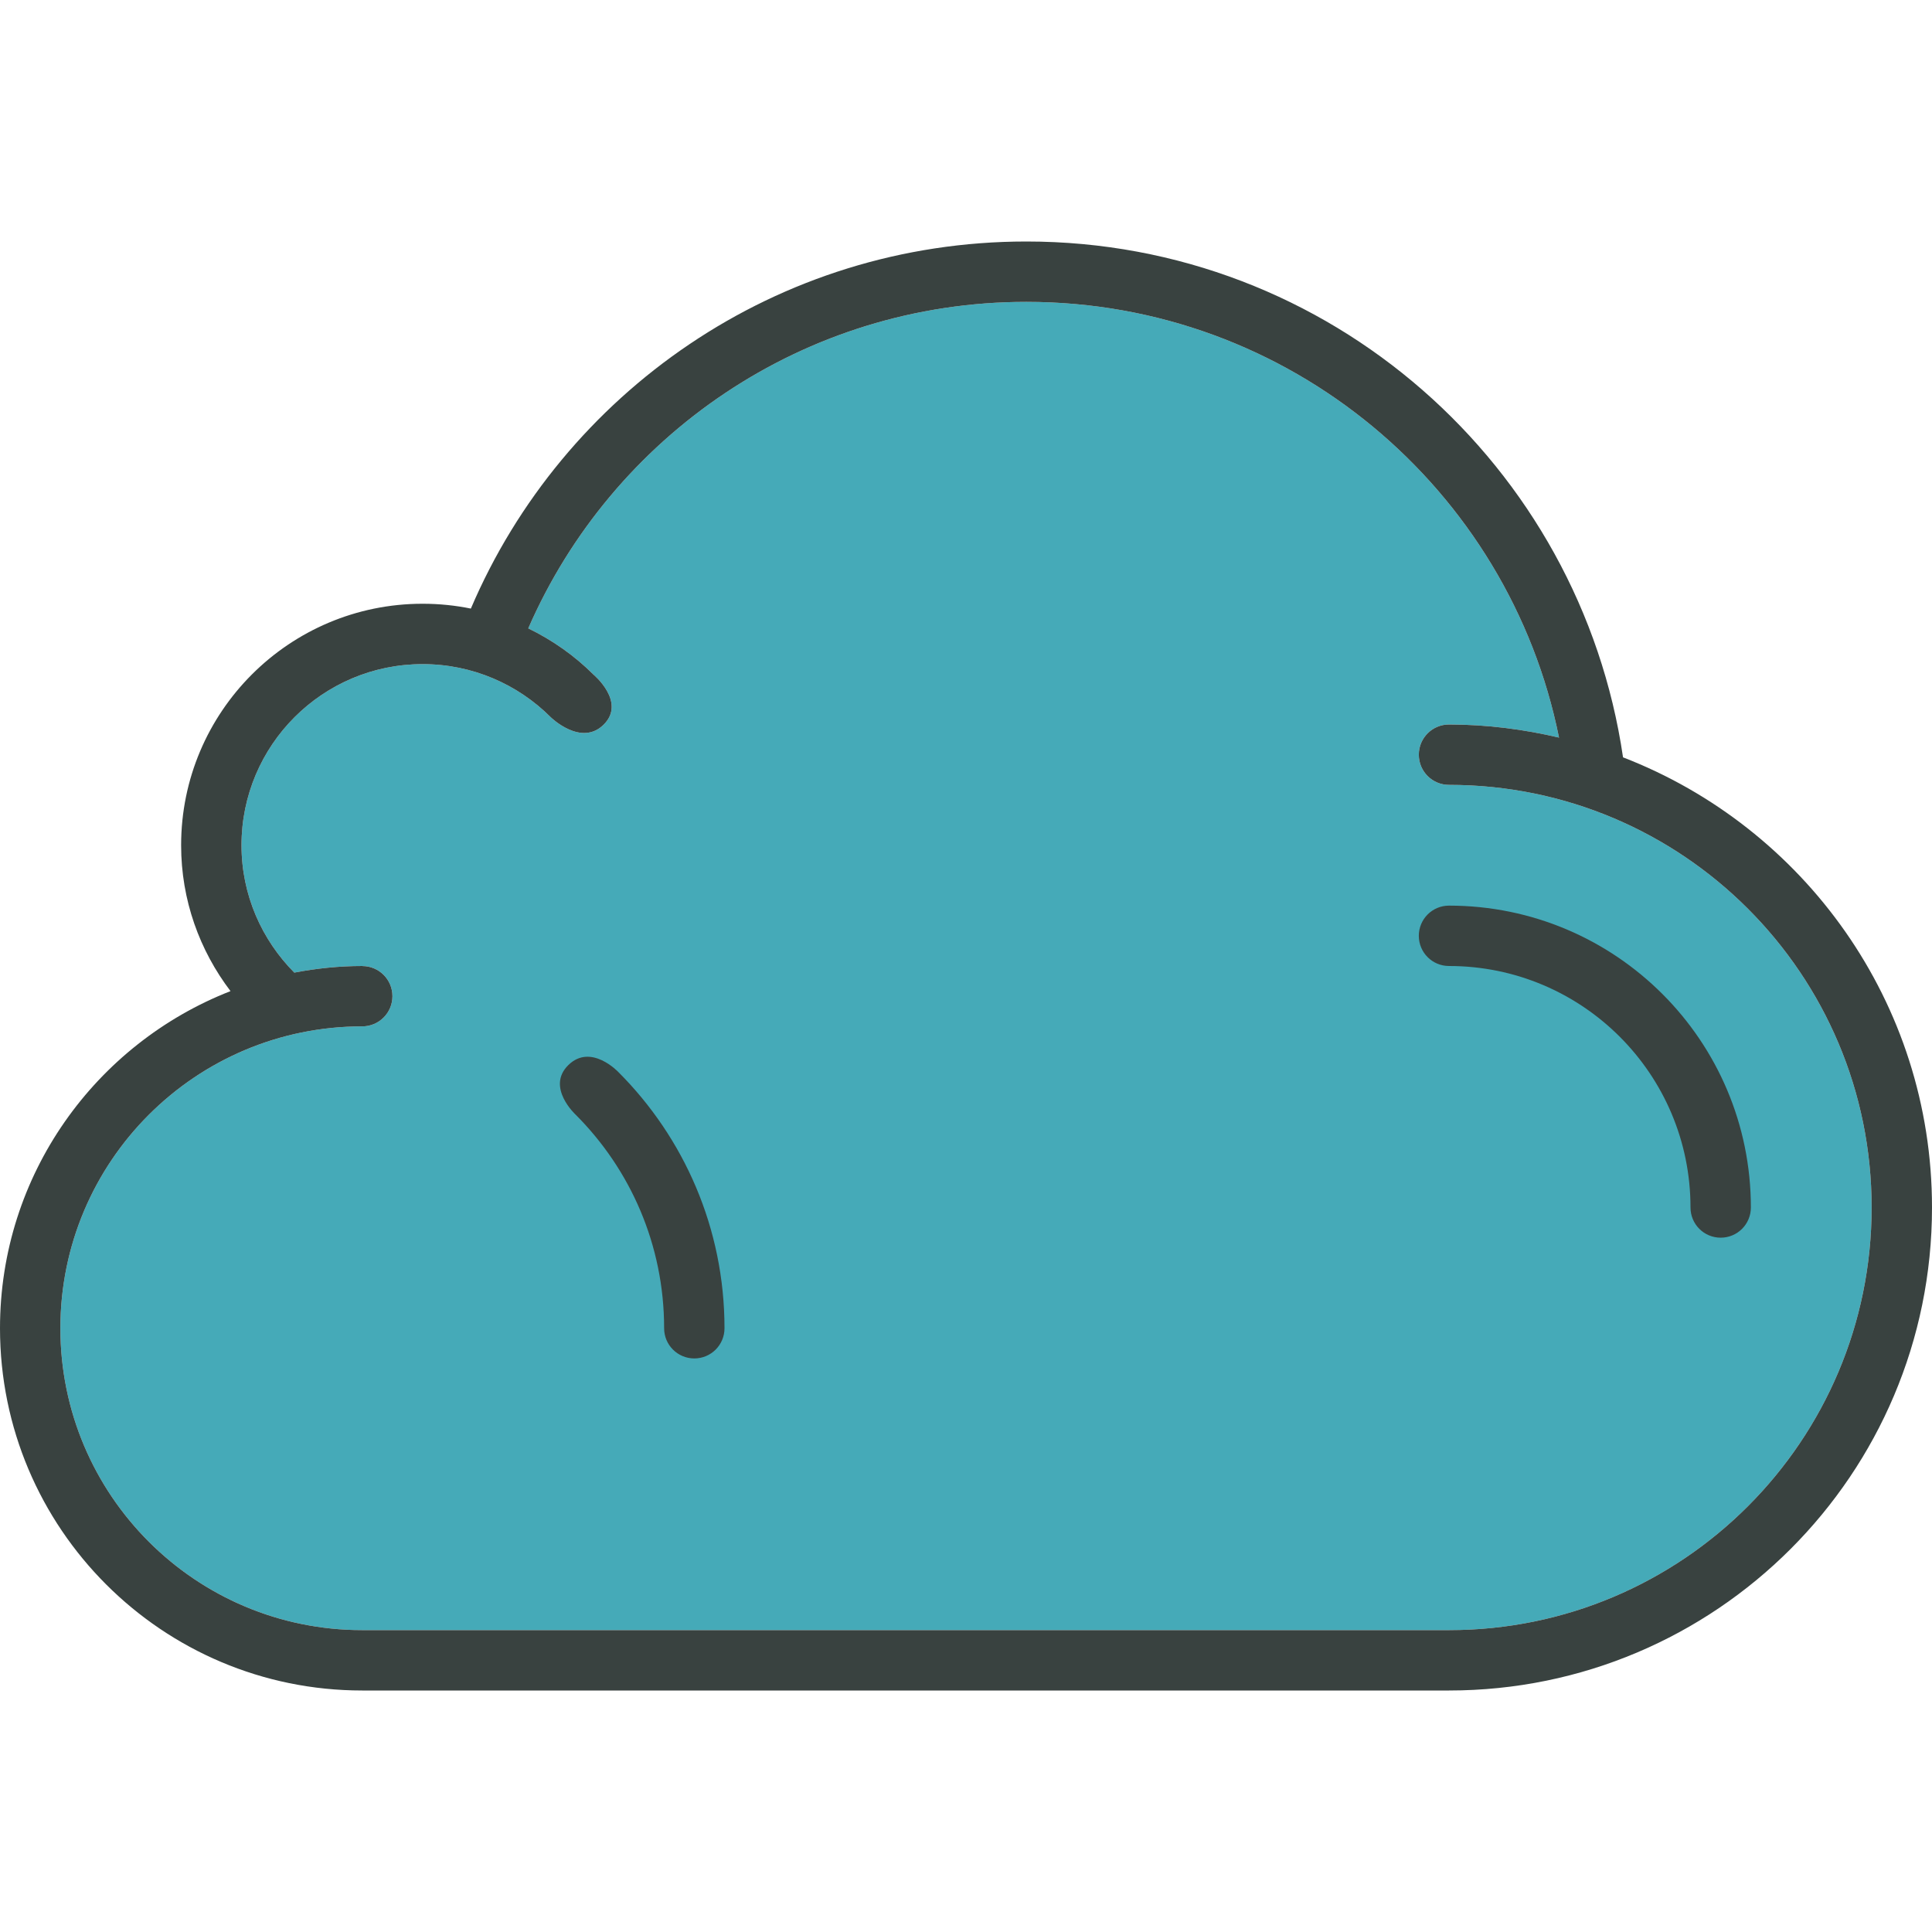
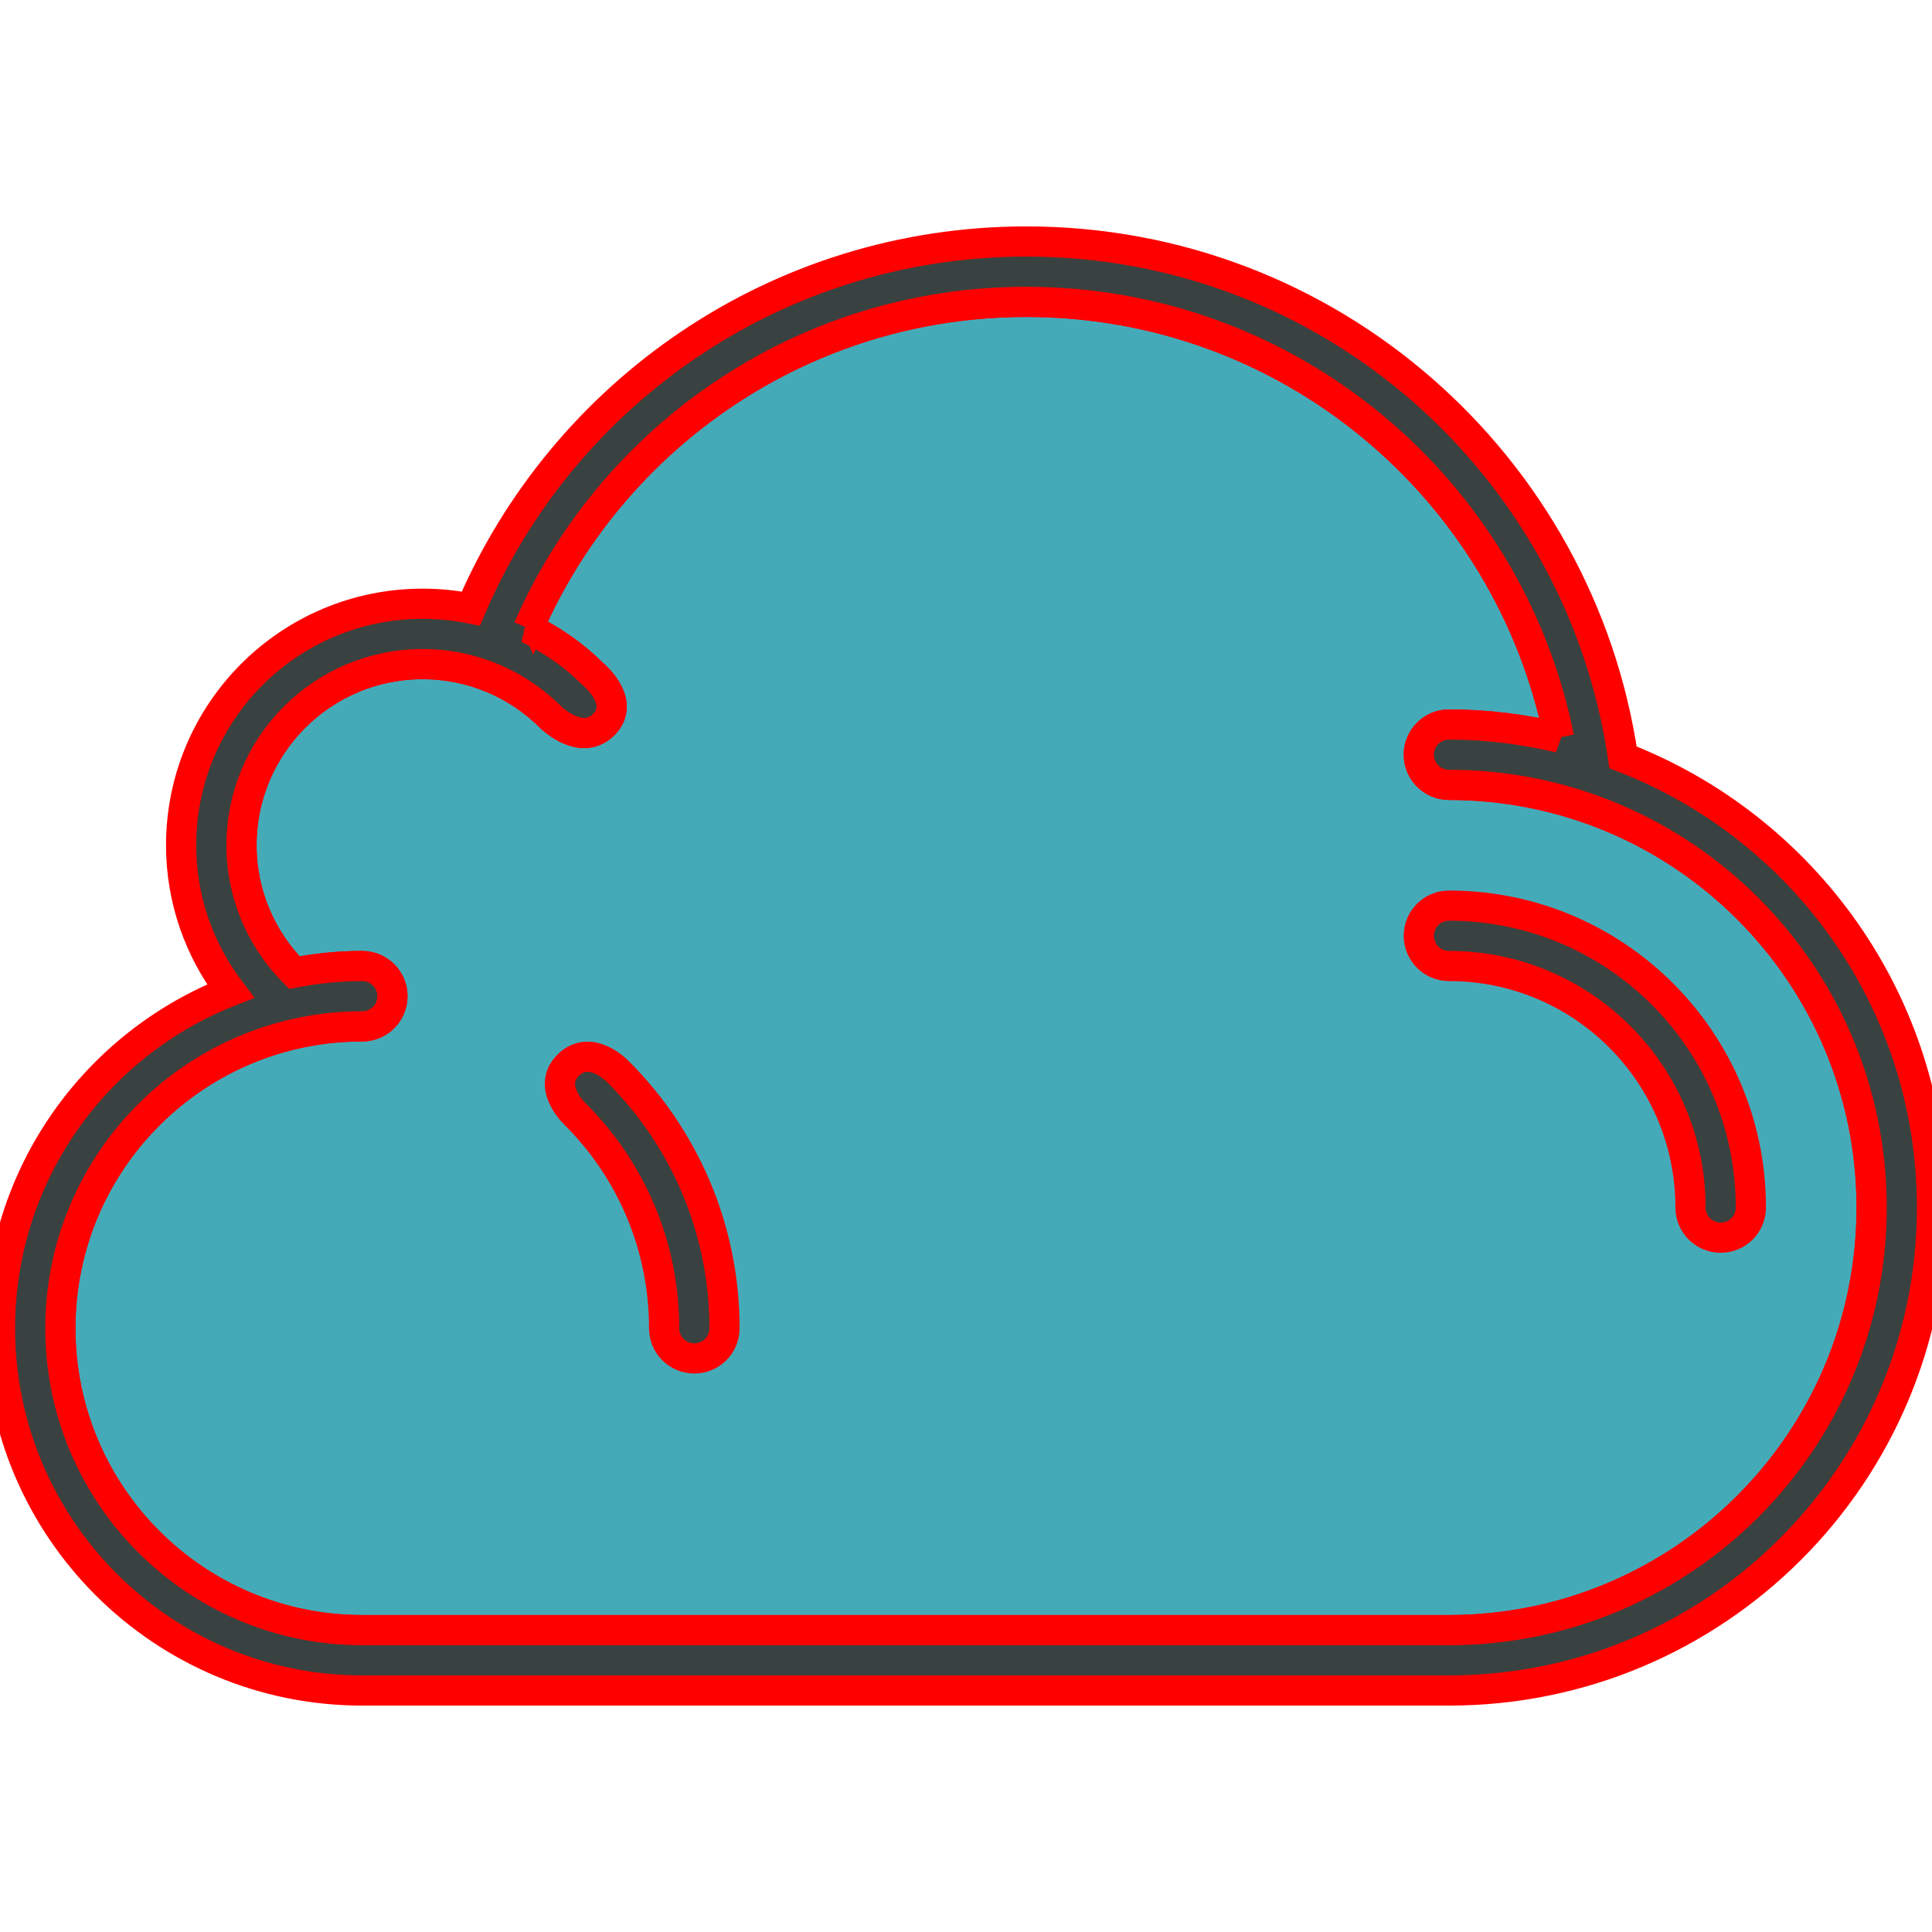
- <svg xmlns="http://www.w3.org/2000/svg" version="1.0" id="Layer_1" width="800px" height="800px" viewBox="0 0 64 64" enable-background="new 0 0 64 64" xml:space="preserve">
-   <g>
-     <path fill-rule="evenodd" clip-rule="evenodd" fill="#45AAB8" d="M48,54H12C6.478,54,2,49.523,2,44s4.478-10,10-10   c0.553,0,1-0.447,1-1c0-0.551-0.444-0.996-0.995-0.998h0.015C12.013,32.002,12.007,32,12,32c-0.771,0-1.521,0.08-2.251,0.219   C8.673,31.135,8,29.648,8,28c0-3.314,2.687-6,6-6c1.657,0,3.157,0.672,4.243,1.758c0,0,1.007,0.992,1.757,0.244   c0.75-0.75-0.343-1.658-0.343-1.658c-0.626-0.625-1.359-1.141-2.163-1.531c0.002,0,0.004,0,0.006,0.002   C20.275,14.451,26.614,10,34,10c8.72,0,15.988,6.199,17.644,14.432c0.004,0.002,0.007,0.002,0.011,0.004   C50.479,24.16,49.26,24,48,24c-0.553,0-1,0.447-1,1s0.447,1,1,1c7.732,0,14,6.268,14,14C62,47.73,55.732,54,48,54z" />
+ <svg xmlns="http://www.w3.org/2000/svg" version="1.0" width="800px" height="800px" viewBox="0 0 64 64" xml:space="preserve">
+   <g stroke="red">
+     <path fill-rule="evenodd" clip-rule="evenodd" fill="#45AAB8" d="M48,54H12C6.478,54,2,49.523,2,44s4.478-10,10-10    c0.553,0,1-0.447,1-1c0-0.551-0.444-0.996-0.995-0.998h0.015C12.013,32.002,12.007,32,12,32c-0.771,0-1.521,0.08-2.251,0.219    C8.673,31.135,8,29.648,8,28c0-3.314,2.687-6,6-6c1.657,0,3.157,0.672,4.243,1.758c0,0,1.007,0.992,1.757,0.244    c0.75-0.75-0.343-1.658-0.343-1.658c-0.626-0.625-1.359-1.141-2.163-1.531c0.002,0,0.004,0,0.006,0.002    C20.275,14.451,26.614,10,34,10c8.72,0,15.988,6.199,17.644,14.432c0.004,0.002,0.007,0.002,0.011,0.004    C50.479,24.16,49.26,24,48,24c-0.553,0-1,0.447-1,1s0.447,1,1,1c7.732,0,14,6.268,14,14C62,47.73,55.732,54,48,54z" />
    <g>
-       <path fill-rule="evenodd" clip-rule="evenodd" fill="#394240" d="M53.765,25.088C52.351,15.426,44.054,8,34,8    c-8.263,0-15.353,5.012-18.402,12.16C15.081,20.055,14.548,20,14,20c-4.418,0-8,3.582-8,8c0,1.818,0.614,3.488,1.636,4.832    C3.169,34.578,0,38.914,0,44c0,6.627,5.373,12,12,12h36c8.837,0,16-7.162,16-16C64,33.197,59.749,27.402,53.765,25.088z M48,54H12    C6.478,54,2,49.523,2,44s4.478-10,10-10c0.553,0,1-0.447,1-1c0-0.551-0.444-0.996-0.995-0.998h0.015    C12.013,32.002,12.007,32,12,32c-0.771,0-1.521,0.08-2.251,0.219C8.673,31.135,8,29.648,8,28c0-3.314,2.687-6,6-6    c1.657,0,3.157,0.672,4.243,1.758c0,0,1.007,0.992,1.757,0.244c0.75-0.75-0.343-1.658-0.343-1.658    c-0.626-0.625-1.359-1.141-2.163-1.531c0.002,0,0.004,0,0.006,0.002C20.275,14.451,26.614,10,34,10    c8.72,0,15.988,6.199,17.644,14.432c0.004,0.002,0.007,0.002,0.011,0.004C50.479,24.16,49.26,24,48,24c-0.553,0-1,0.447-1,1    s0.447,1,1,1c7.732,0,14,6.268,14,14C62,47.73,55.732,54,48,54z" />
-       <path fill-rule="evenodd" clip-rule="evenodd" fill="#394240" d="M48,30c-0.553,0-1,0.447-1,1s0.447,1,1,1c4.418,0,8,3.582,8,8    c0,0.553,0.447,1,1,1s1-0.447,1-1C58,34.477,53.522,30,48,30z" />
-       <path fill-rule="evenodd" clip-rule="evenodd" fill="#394240" d="M18.828,35.281c-0.75,0.734,0.243,1.646,0.243,1.646    C20.881,38.738,22,41.238,22,44c0,0.553,0.447,1,1,1s1-0.447,1-1c0-3.314-1.344-6.314-3.515-8.486    C20.485,35.514,19.578,34.547,18.828,35.281z" />
+       <path fill-rule="evenodd" clip-rule="evenodd" fill="#394240" d="M53.765,25.088C52.351,15.426,44.054,8,34,8     c-8.263,0-15.353,5.012-18.402,12.16C15.081,20.055,14.548,20,14,20c-4.418,0-8,3.582-8,8c0,1.818,0.614,3.488,1.636,4.832     C3.169,34.578,0,38.914,0,44c0,6.627,5.373,12,12,12h36c8.837,0,16-7.162,16-16C64,33.197,59.749,27.402,53.765,25.088z M48,54H12     C6.478,54,2,49.523,2,44s4.478-10,10-10c0.553,0,1-0.447,1-1c0-0.551-0.444-0.996-0.995-0.998h0.015     C12.013,32.002,12.007,32,12,32c-0.771,0-1.521,0.08-2.251,0.219C8.673,31.135,8,29.648,8,28c0-3.314,2.687-6,6-6     c1.657,0,3.157,0.672,4.243,1.758c0,0,1.007,0.992,1.757,0.244c0.75-0.75-0.343-1.658-0.343-1.658     c-0.626-0.625-1.359-1.141-2.163-1.531c0.002,0,0.004,0,0.006,0.002C20.275,14.451,26.614,10,34,10     c8.72,0,15.988,6.199,17.644,14.432c0.004,0.002,0.007,0.002,0.011,0.004C50.479,24.16,49.26,24,48,24c-0.553,0-1,0.447-1,1     s0.447,1,1,1c7.732,0,14,6.268,14,14C62,47.73,55.732,54,48,54z" />
+       <path fill-rule="evenodd" clip-rule="evenodd" fill="#394240" d="M48,30c-0.553,0-1,0.447-1,1s0.447,1,1,1c4.418,0,8,3.582,8,8     c0,0.553,0.447,1,1,1s1-0.447,1-1C58,34.477,53.522,30,48,30z" />
+       <path fill-rule="evenodd" clip-rule="evenodd" fill="#394240" d="M18.828,35.281c-0.75,0.734,0.243,1.646,0.243,1.646     C20.881,38.738,22,41.238,22,44c0,0.553,0.447,1,1,1s1-0.447,1-1c0-3.314-1.344-6.314-3.515-8.486     C20.485,35.514,19.578,34.547,18.828,35.281z" />
    </g>
  </g>
</svg>
